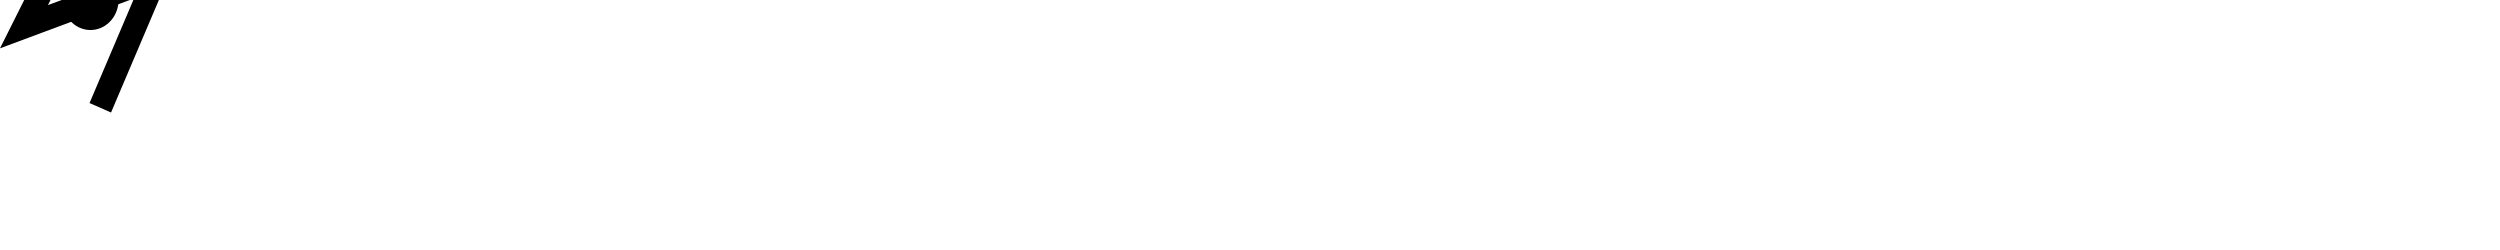
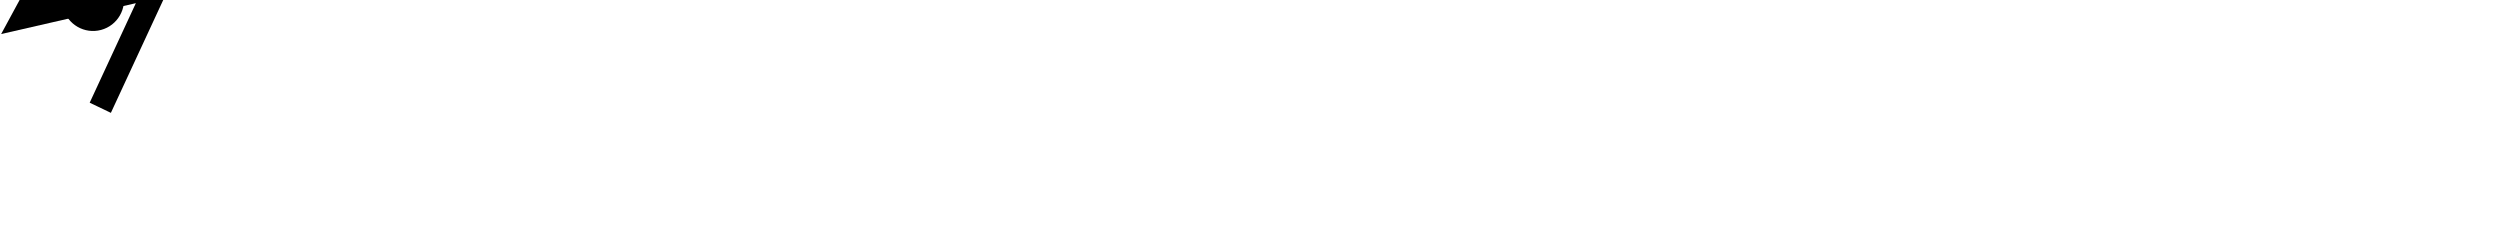
<svg xmlns="http://www.w3.org/2000/svg" width="200" height="20" viewBox="0 0 200 20" version="1.1" id="svg3807">
  <defs id="defs3804" />
  <g id="layer1" transform="translate(0,-291.7083)">
    <g transform="matrix(1.172932,0,0,-0.9520283,-583.8196,-1486.07)" id="g10351" style="stroke-width:1.788;stroke-miterlimit:4;stroke-dasharray:none">
      <g transform="matrix(0.9094024,0,0,1.120415,45.09442,226.1223)" id="g10351-0" style="stroke-width:1.789;stroke-miterlimit:4;stroke-dasharray:none">
        <g id="g2601" transform="matrix(0.8925618,0,0,0.8925266,53.47671,-202.8362)" style="stroke-width:2.005">
          <g transform="matrix(0.9161032,0,0,-0.9078513,101.9969,-4745.411)" id="g14246" style="stroke-width:2.177;stroke-miterlimit:4;stroke-dasharray:none">
            <g transform="matrix(1.222974,0,0,1.234139,-146.3597,738.2648)" id="g14253">
              <g transform="translate(-39.3611,1.9848)" id="g14264" style="stroke-width:1.772;stroke-miterlimit:4;stroke-dasharray:none">
                <g id="g10359-10-8" transform="matrix(1,0,0,-1,-52.73343,-5050.882)" style="stroke-width:1.772;stroke-miterlimit:4;stroke-dasharray:none">
                  <g transform="matrix(1,0,0,-1,9.453375,-5051.509)" id="g14371">
                    <g id="g10364-8-3" transform="matrix(1,0,0,-1,-48.16121,-5051.049)" />
                    <g transform="translate(-27.1658,1.5491)" id="g14427">
                      <g id="g10367-880-7" transform="matrix(1,0,0,-1,-48.16121,-5051.049)" />
                      <g transform="translate(-45.4538,2.7243)" id="g14438">
                        <g id="g10370-7-5" transform="matrix(1,0,0,-1,-48.16121,-5051.049)" />
                        <g transform="translate(-30.4313,0.6037)" id="g14451">
                          <g id="g12601" style="stroke-width:2.605;stroke-miterlimit:4;stroke-dasharray:none" transform="matrix(0.6486516,0,0,0.7128036,230.9036,-908.8502)">
                            <g style="stroke-width:1.48;stroke-miterlimit:4;stroke-dasharray:none" transform="matrix(1.846011,0,0,-1.679871,592.5355,-3070.463)" id="g4509-93-8">
                              <g id="g20055" transform="matrix(0.8002002,0,0,0.8223537,5.468814,10.95793)" style="stroke-width:1.824">
                                <g id="g20314" transform="matrix(0.9998634,0,0,-1,0.00611664,131.9087)" style="stroke-width:1.824">
                                  <g id="g1248" transform="matrix(0.4865709,0,0,0.481358,19.61969,44.79501)" style="stroke-width:3.769;stroke-miterlimit:4;stroke-dasharray:none">
                                    <g id="g1560" transform="matrix(0.7986289,0,0,0.7988544,6.441648,13.45424)" style="stroke-width:4.719">
                                      <g id="g1745" transform="translate(8.315181,-6.137492)">
                                        <g id="g2469" transform="translate(17.57402,-2.212496)">
                                          <g id="g5102" transform="translate(-5.102108,0.563919)" style="stroke-width:3.775;stroke-miterlimit:4;stroke-dasharray:none">
                                            <g id="g8395" transform="translate(-1.821697,1.05357)">
                                              <g id="g8688" transform="translate(-0.2488129,-1.253024)">
                                                <g id="g9078" transform="translate(0.04681289,0.560783)" style="stroke-width:4.719;stroke-miterlimit:4;stroke-dasharray:none">
                                                  <g id="g9477">
                                                    <g id="g11145">
                                                      <g id="g951" transform="translate(3.415347e-7,2.528218)">
                                                        <g id="g1210" transform="translate(0.6171467,0.02103546)">
-                                                           <path style="fill:none;fill-rule:evenodd;stroke:#000000;stroke-width:4.719;stroke-linecap:butt;stroke-linejoin:miter;stroke-miterlimit:4;stroke-dasharray:none;stroke-opacity:1" d="M 39.22,22.13 25.713,48.634 52.233,38.922 41.086,64.691" id="path4176-8-7-02" />
-                                                           <ellipse style="fill:#000000;fill-opacity:1;fill-rule:evenodd;stroke:none;stroke-width:4.719;stroke-linecap:butt;stroke-linejoin:miter;stroke-miterlimit:4;stroke-dasharray:none;stroke-opacity:1" id="path3355-3-2-2-94" cx="52.343" cy="27.168" transform="matrix(0.2475366,0.9688785,0.962709,-0.270539,0,0)" rx="5.907" ry="5.669" />
+                                                           <path style="fill:none;fill-rule:evenodd;stroke:#000000;stroke-width:4.719;stroke-linecap:butt;stroke-linejoin:miter;stroke-miterlimit:4;stroke-dasharray:none;stroke-opacity:1" d="M 39.22,22.13 25.713,46.632 52.447,40.608 41.086,64.691" id="path4176-8-7-02" />
+                                                           <ellipse style="fill:#000000;fill-opacity:1;fill-rule:evenodd;stroke:none;stroke-width:4.719;stroke-linecap:butt;stroke-linejoin:miter;stroke-miterlimit:4;stroke-dasharray:none;stroke-opacity:1" id="path3355-3-2-2-94" cx="52.013" cy="26.842" transform="matrix(0.2628676,0.9648319,0.9669874,-0.2548241,0,0)" rx="6.143" ry="6.232" />
                                                        </g>
                                                      </g>
                                                    </g>
                                                  </g>
                                                </g>
                                              </g>
                                            </g>
                                          </g>
                                        </g>
                                      </g>
                                    </g>
                                  </g>
                                </g>
                              </g>
                            </g>
                          </g>
                        </g>
                      </g>
                    </g>
                  </g>
                </g>
              </g>
            </g>
          </g>
        </g>
      </g>
    </g>
  </g>
</svg>
